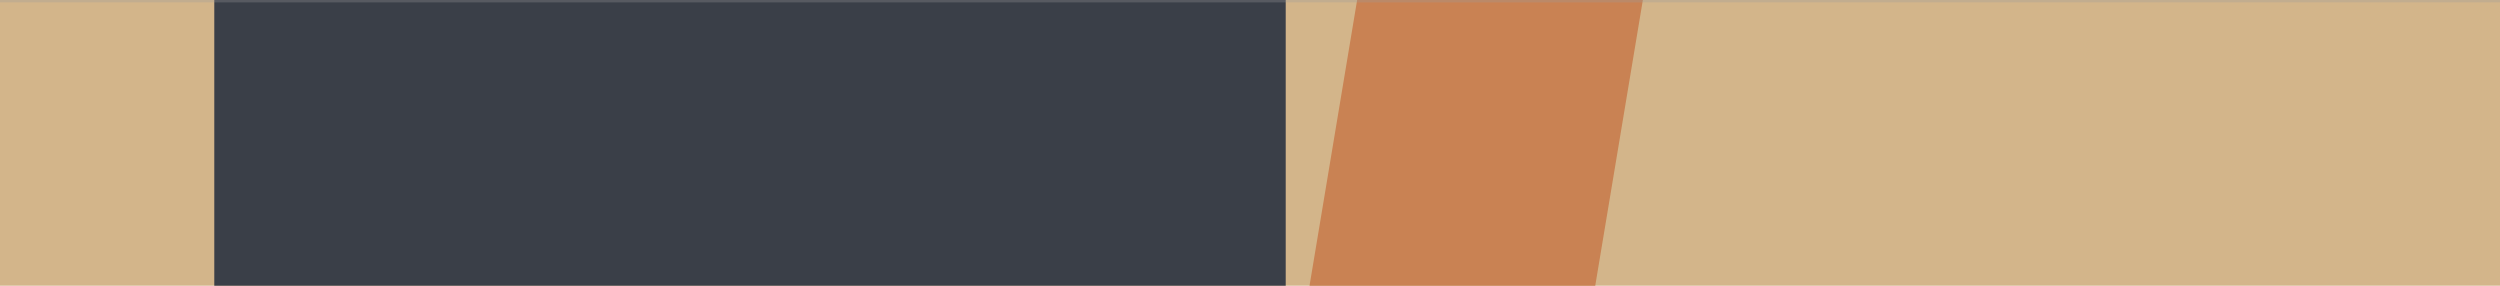
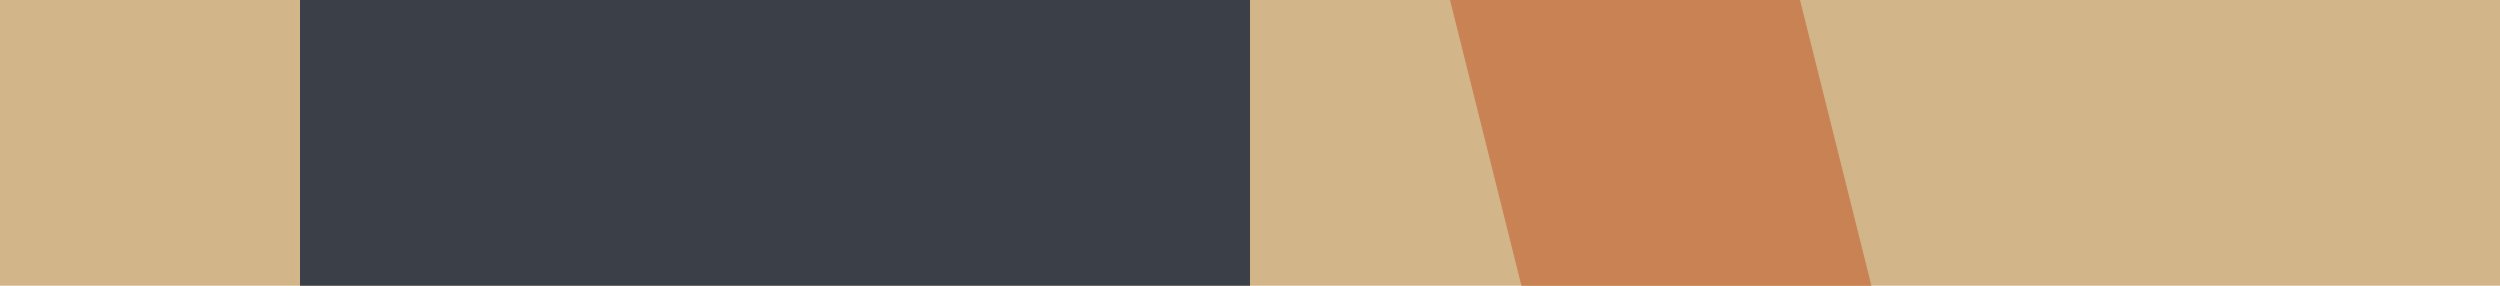
<svg xmlns="http://www.w3.org/2000/svg" viewBox="0 0 2100 240" preserveAspectRatio="none" width="100%" height="100%">
  <rect x="0" y="0" width="2100" height="240" fill="#d3b58a" />
-   <rect x="180" y="0" width="900" height="240" fill="#3a3f48" />
-   <polygon points="1140,0 1380,0 1340,240 1100,240" fill="#c98253" />
-   <rect x="0" y="0" width="2100" height="2" fill="#9c9c9c" opacity="0.3" />
+   <rect x="252" y="0" width="798" height="240" fill="#3a3f48" />
+   <polygon points="1218,0 1512,0 1572,240 1278,240" fill="#c98253" />
</svg>
